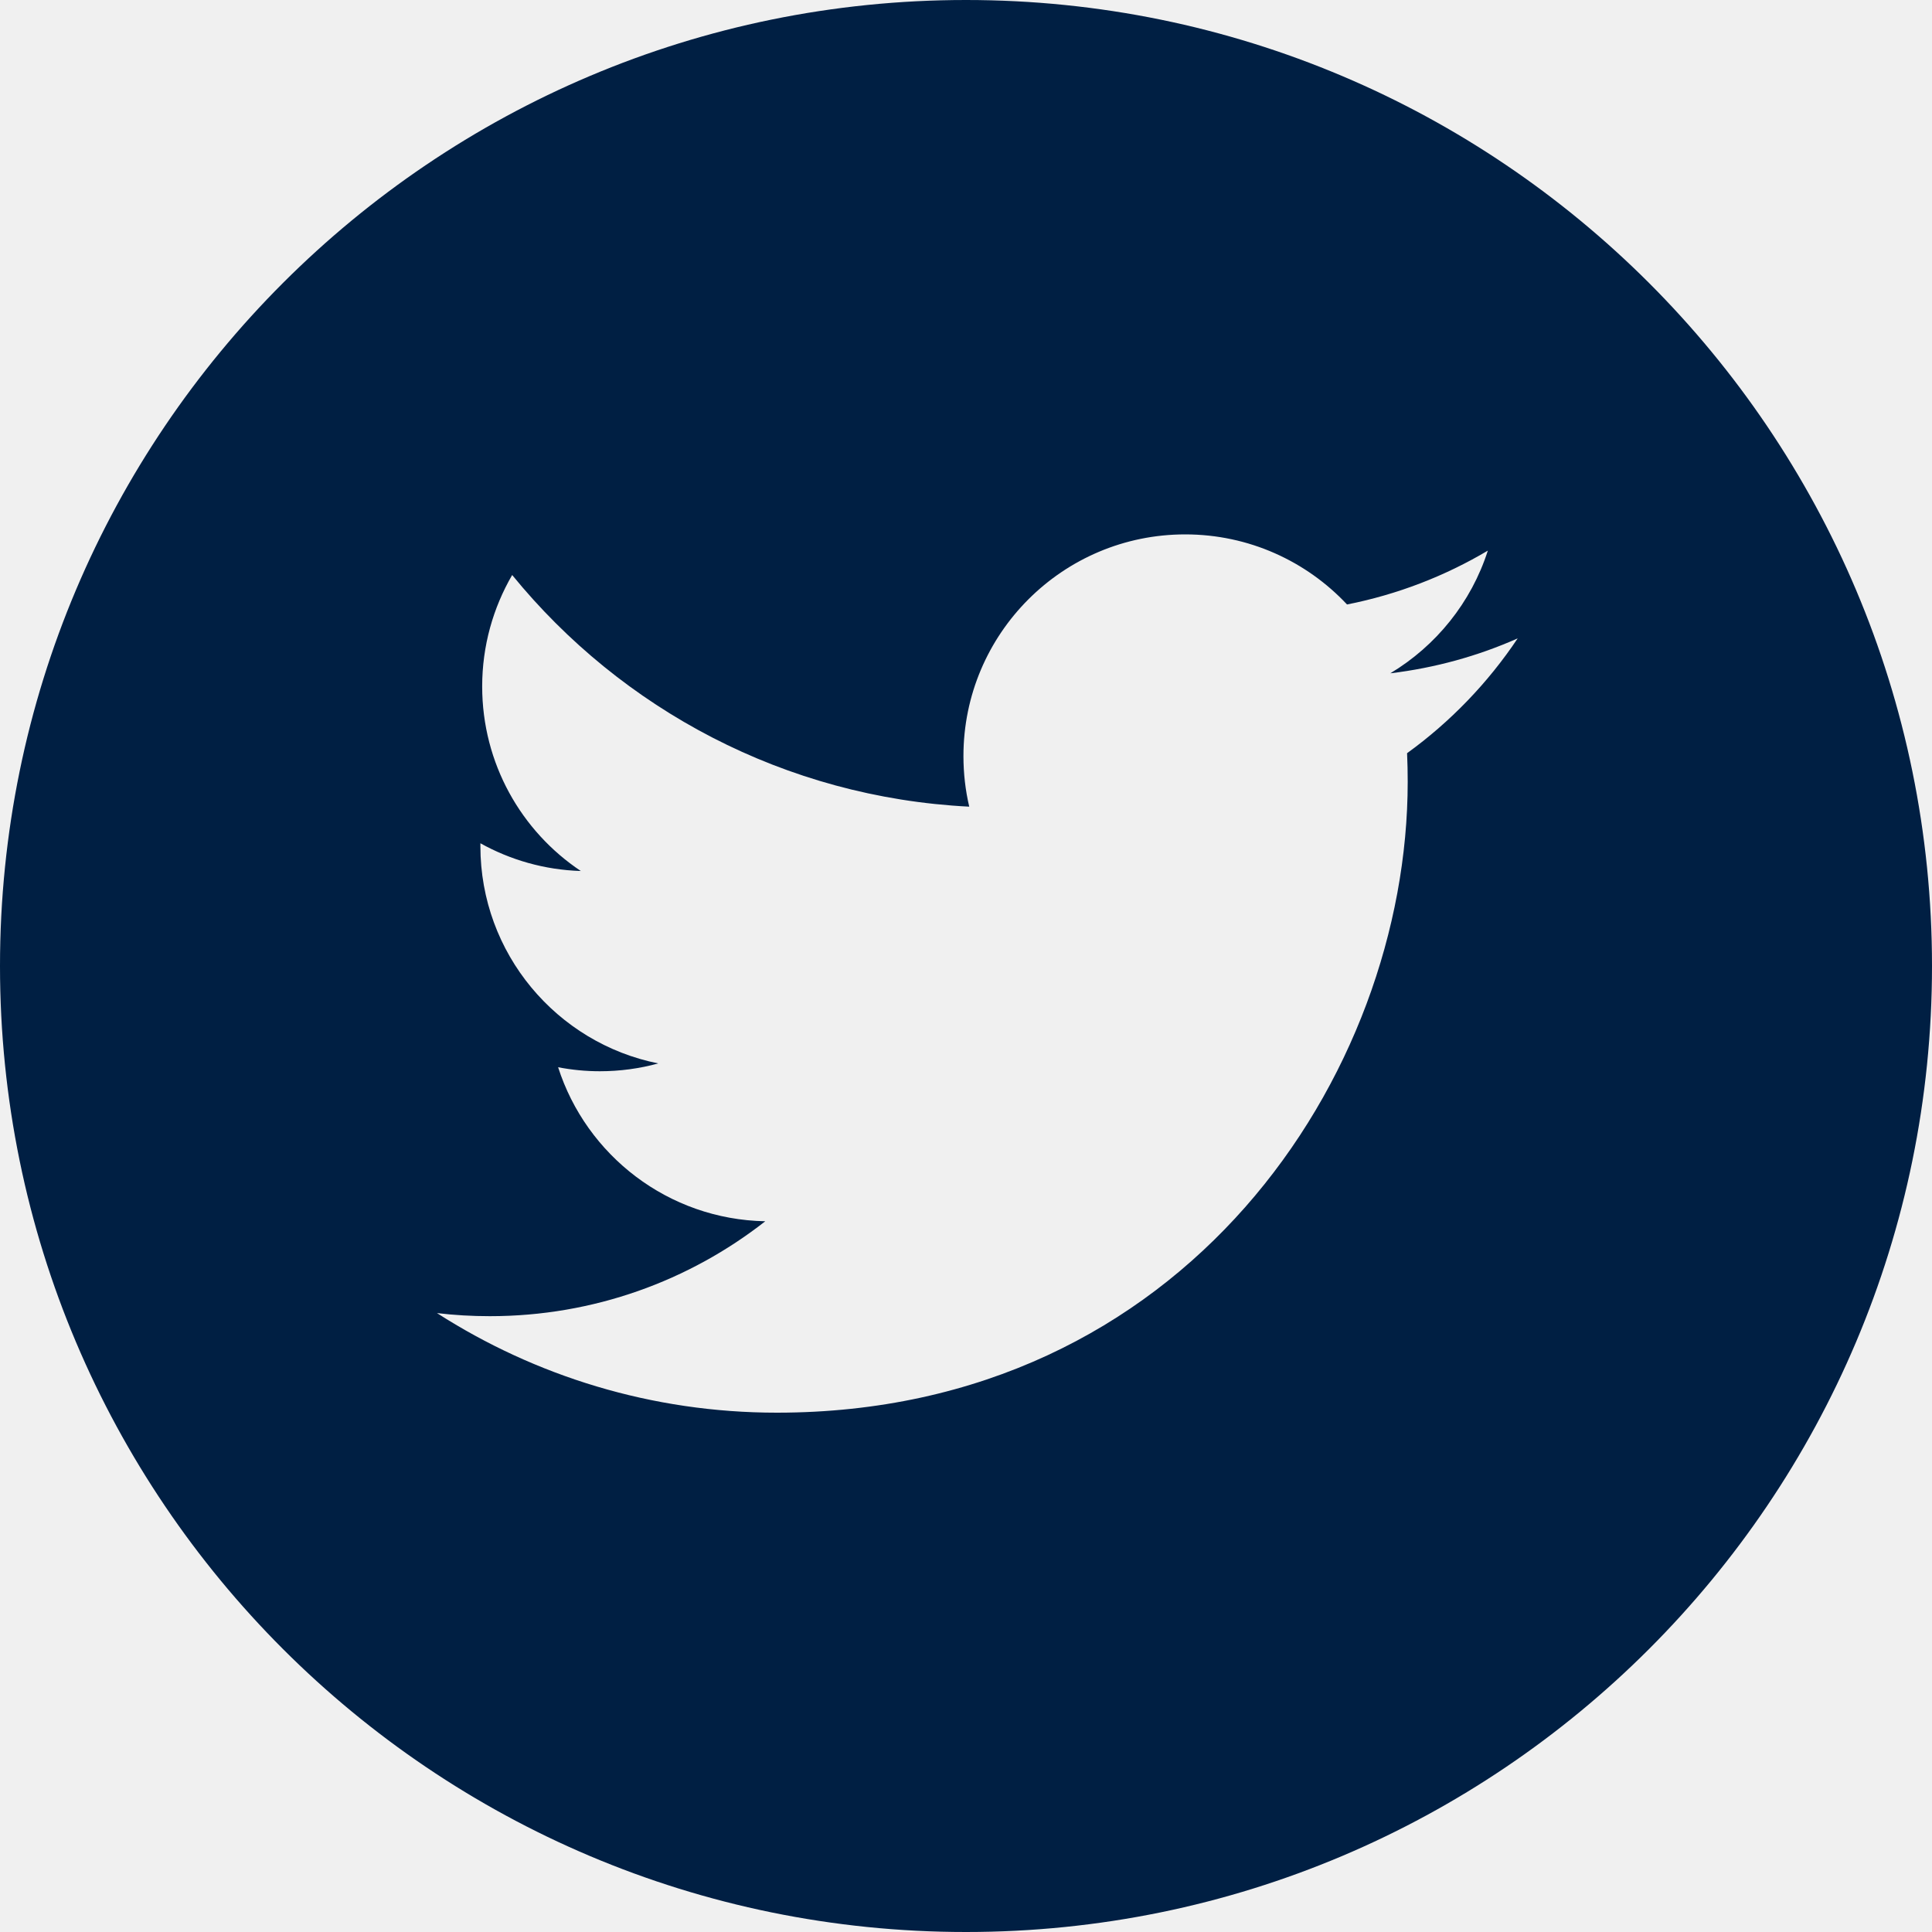
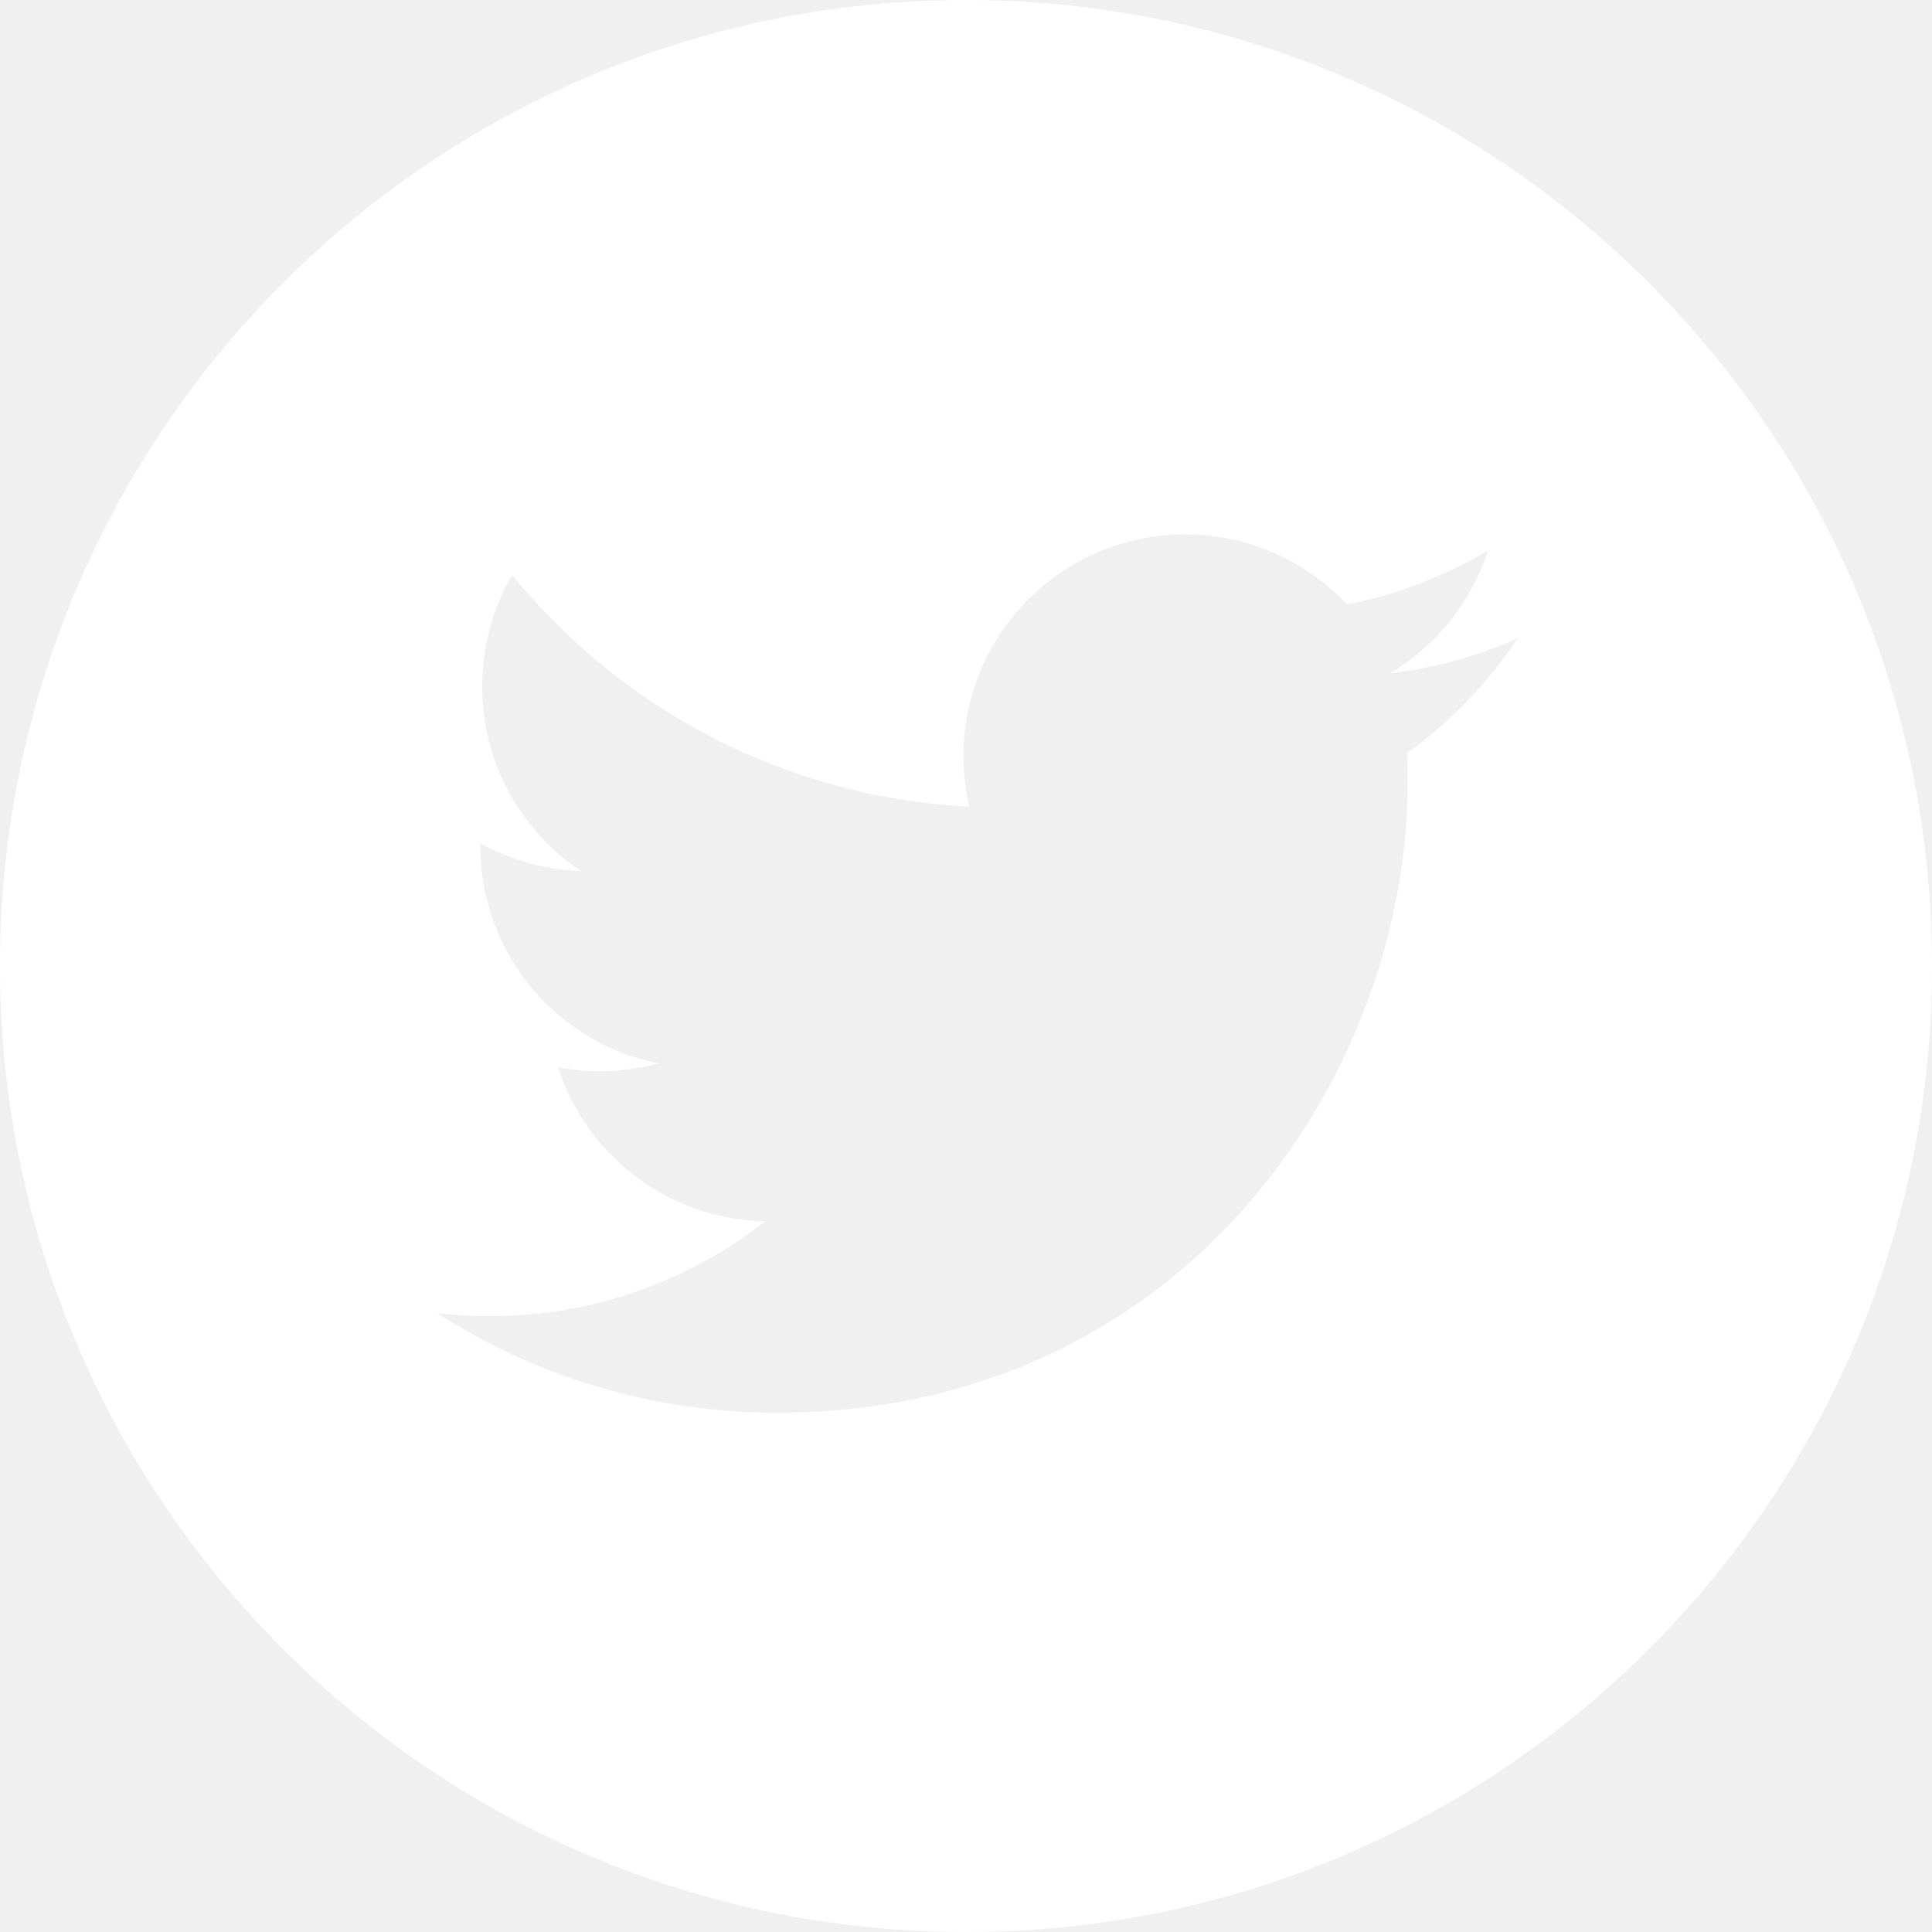
<svg xmlns="http://www.w3.org/2000/svg" width="40" height="40" viewBox="0 0 40 40" fill="none">
-   <path d="M20 0C8.956 0 0 8.956 0 20C0 31.044 8.956 40 20 40C31.044 40 40 31.044 40 20C40 8.956 31.044 0 20 0ZM29.132 15.594C29.141 15.791 29.145 15.989 29.145 16.187C29.145 22.253 24.528 29.248 16.084 29.248H16.084H16.084C13.491 29.248 11.079 28.488 9.047 27.186C9.406 27.229 9.772 27.25 10.142 27.25C12.293 27.25 14.273 26.516 15.844 25.285C13.834 25.247 12.14 23.92 11.555 22.096C11.835 22.15 12.123 22.179 12.418 22.179C12.837 22.179 13.243 22.123 13.629 22.017C11.528 21.597 9.946 19.741 9.946 17.518C9.946 17.497 9.946 17.478 9.946 17.459C10.565 17.803 11.272 18.01 12.025 18.033C10.793 17.211 9.983 15.805 9.983 14.212C9.983 13.371 10.21 12.583 10.604 11.905C12.868 14.682 16.251 16.509 20.067 16.701C19.988 16.365 19.947 16.014 19.947 15.654C19.947 13.12 22.003 11.064 24.538 11.064C25.859 11.064 27.051 11.622 27.889 12.515C28.935 12.308 29.917 11.926 30.804 11.4C30.461 12.472 29.733 13.371 28.785 13.94C29.714 13.828 30.599 13.582 31.422 13.217C30.807 14.137 30.028 14.946 29.132 15.594Z" fill="#001F43" />
+   <path d="M20 0C8.956 0 0 8.956 0 20C0 31.044 8.956 40 20 40C31.044 40 40 31.044 40 20C40 8.956 31.044 0 20 0ZM29.132 15.594C29.141 15.791 29.145 15.989 29.145 16.187C29.145 22.253 24.528 29.248 16.084 29.248H16.084H16.084C13.491 29.248 11.079 28.488 9.047 27.186C9.406 27.229 9.772 27.25 10.142 27.25C12.293 27.25 14.273 26.516 15.844 25.285C13.834 25.247 12.14 23.92 11.555 22.096C11.835 22.15 12.123 22.179 12.418 22.179C12.837 22.179 13.243 22.123 13.629 22.017C11.528 21.597 9.946 19.741 9.946 17.518C9.946 17.497 9.946 17.478 9.946 17.459C10.565 17.803 11.272 18.01 12.025 18.033C10.793 17.211 9.983 15.805 9.983 14.212C9.983 13.371 10.21 12.583 10.604 11.905C12.868 14.682 16.251 16.509 20.067 16.701C19.988 16.365 19.947 16.014 19.947 15.654C19.947 13.12 22.003 11.064 24.538 11.064C25.859 11.064 27.051 11.622 27.889 12.515C28.935 12.308 29.917 11.926 30.804 11.4C30.461 12.472 29.733 13.371 28.785 13.94C29.714 13.828 30.599 13.582 31.422 13.217C30.807 14.137 30.028 14.946 29.132 15.594Z" fill="white" />
</svg>
